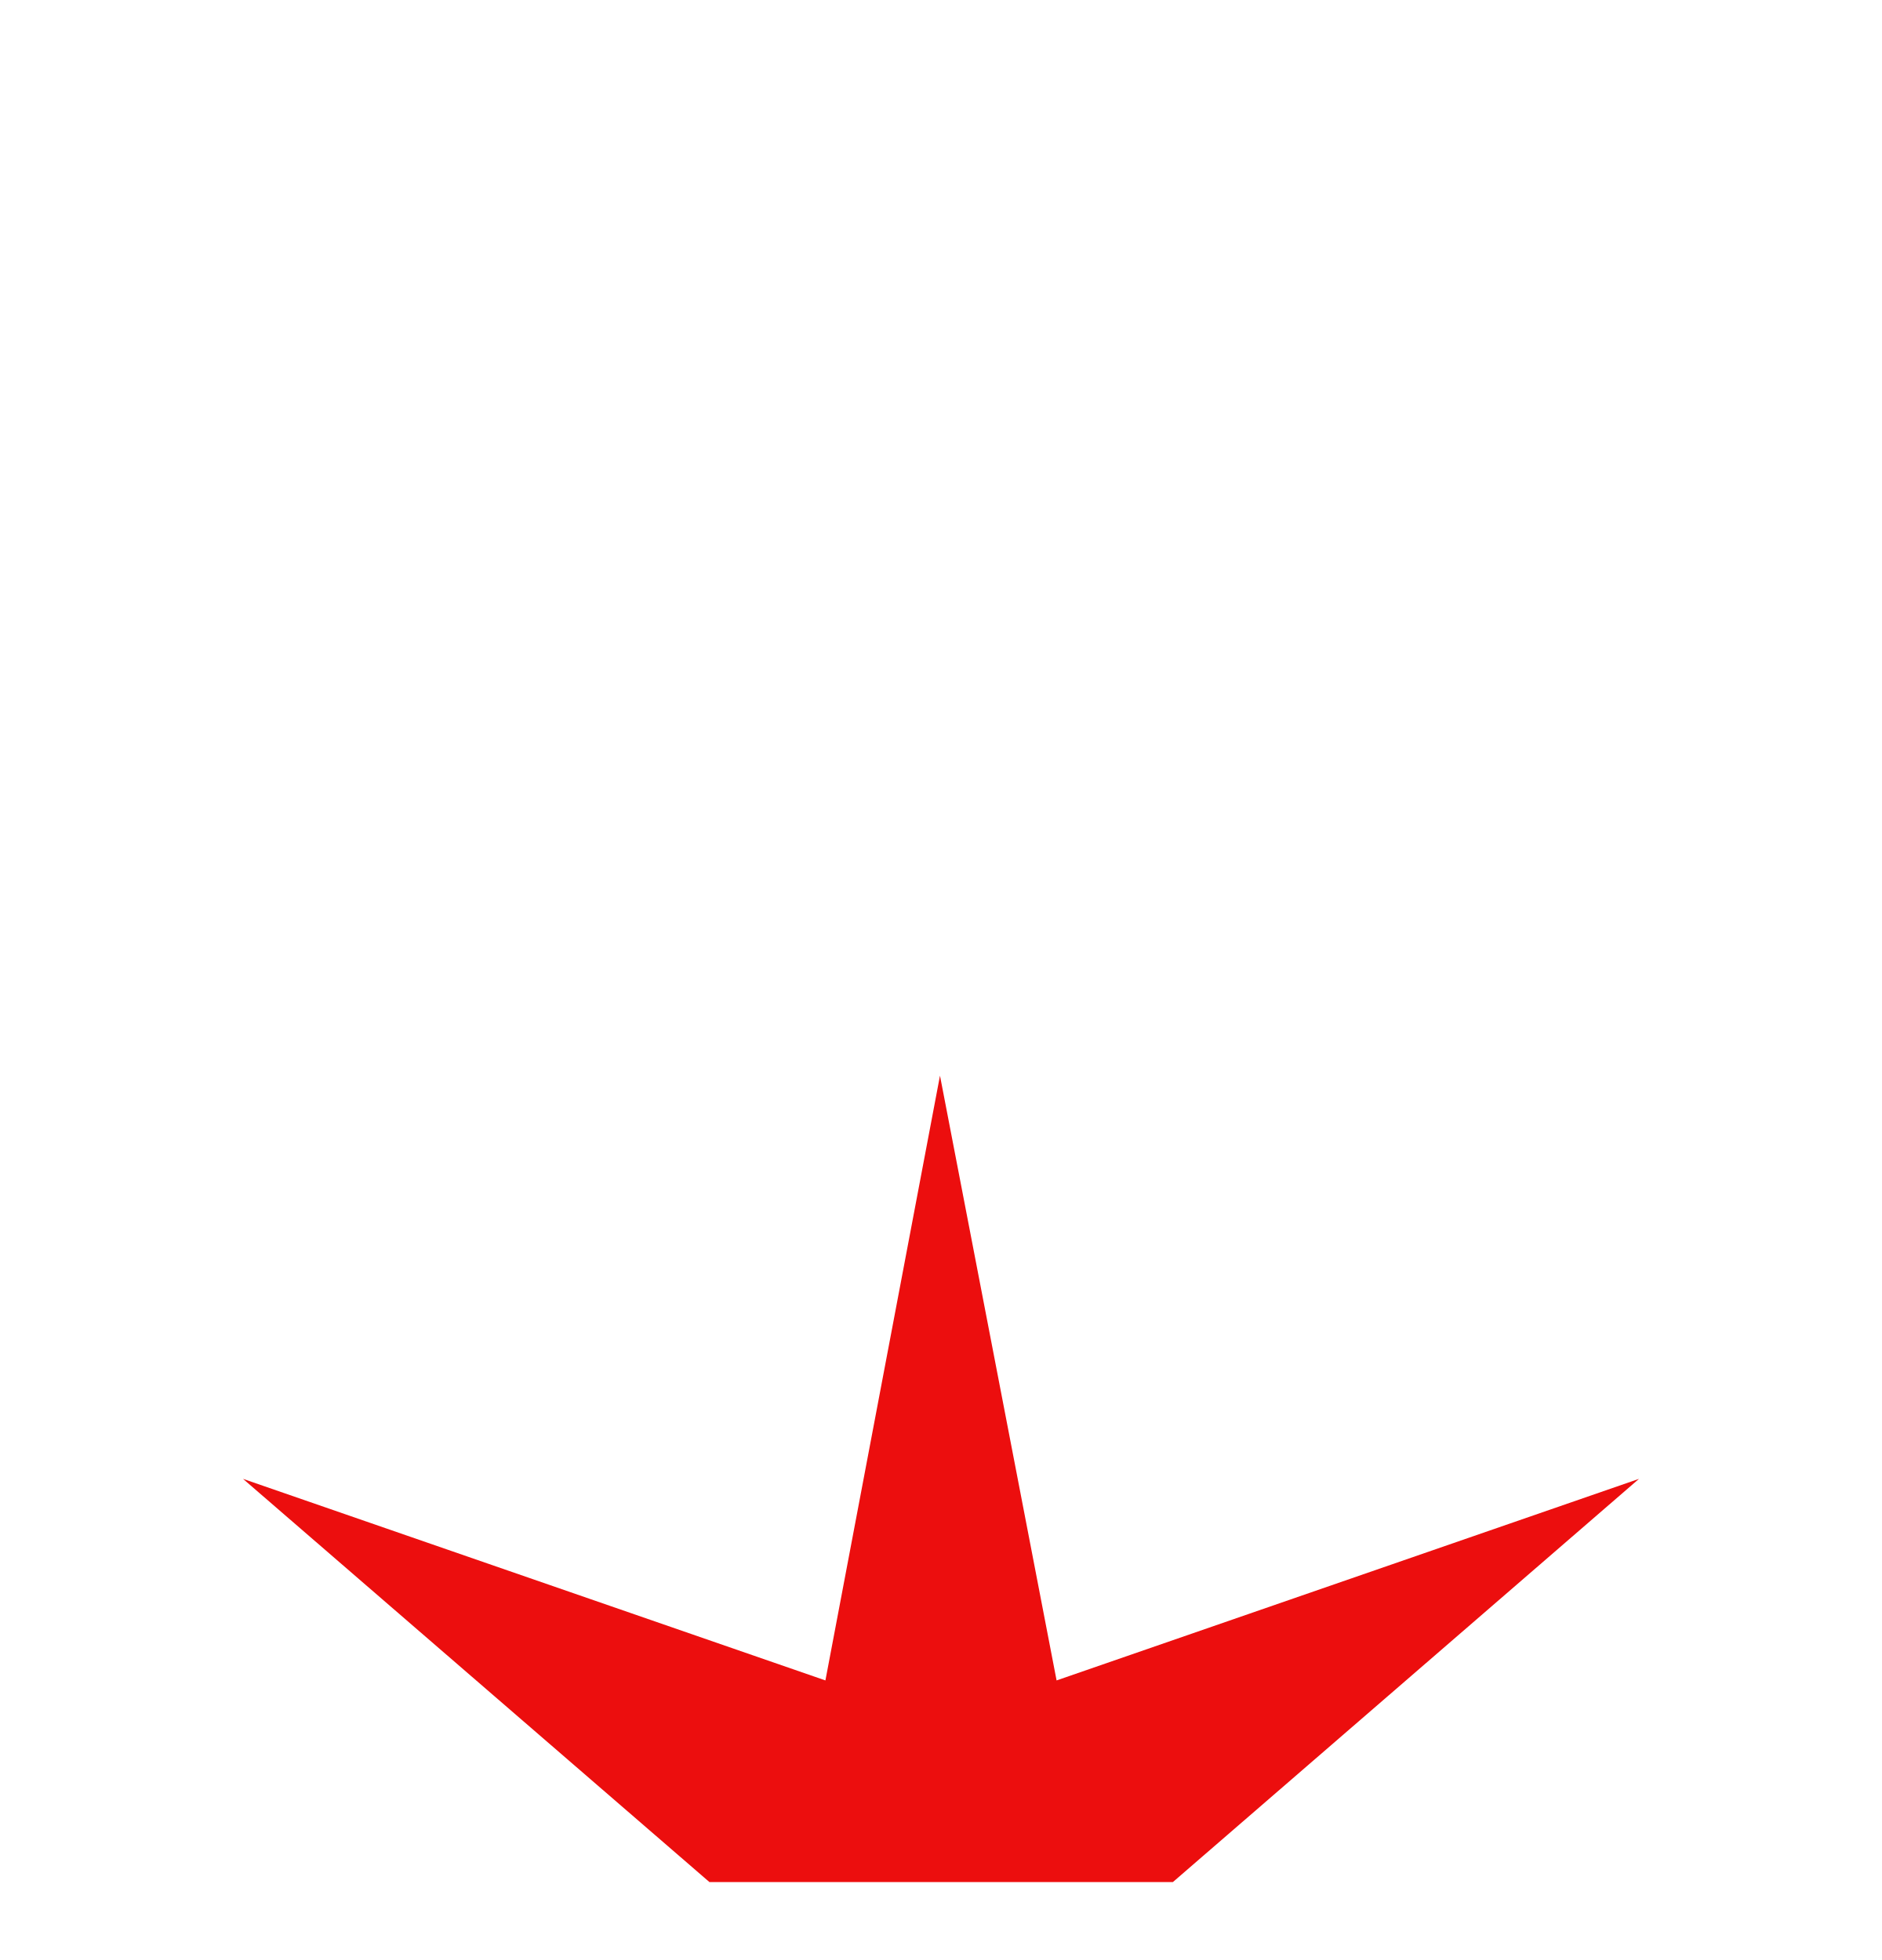
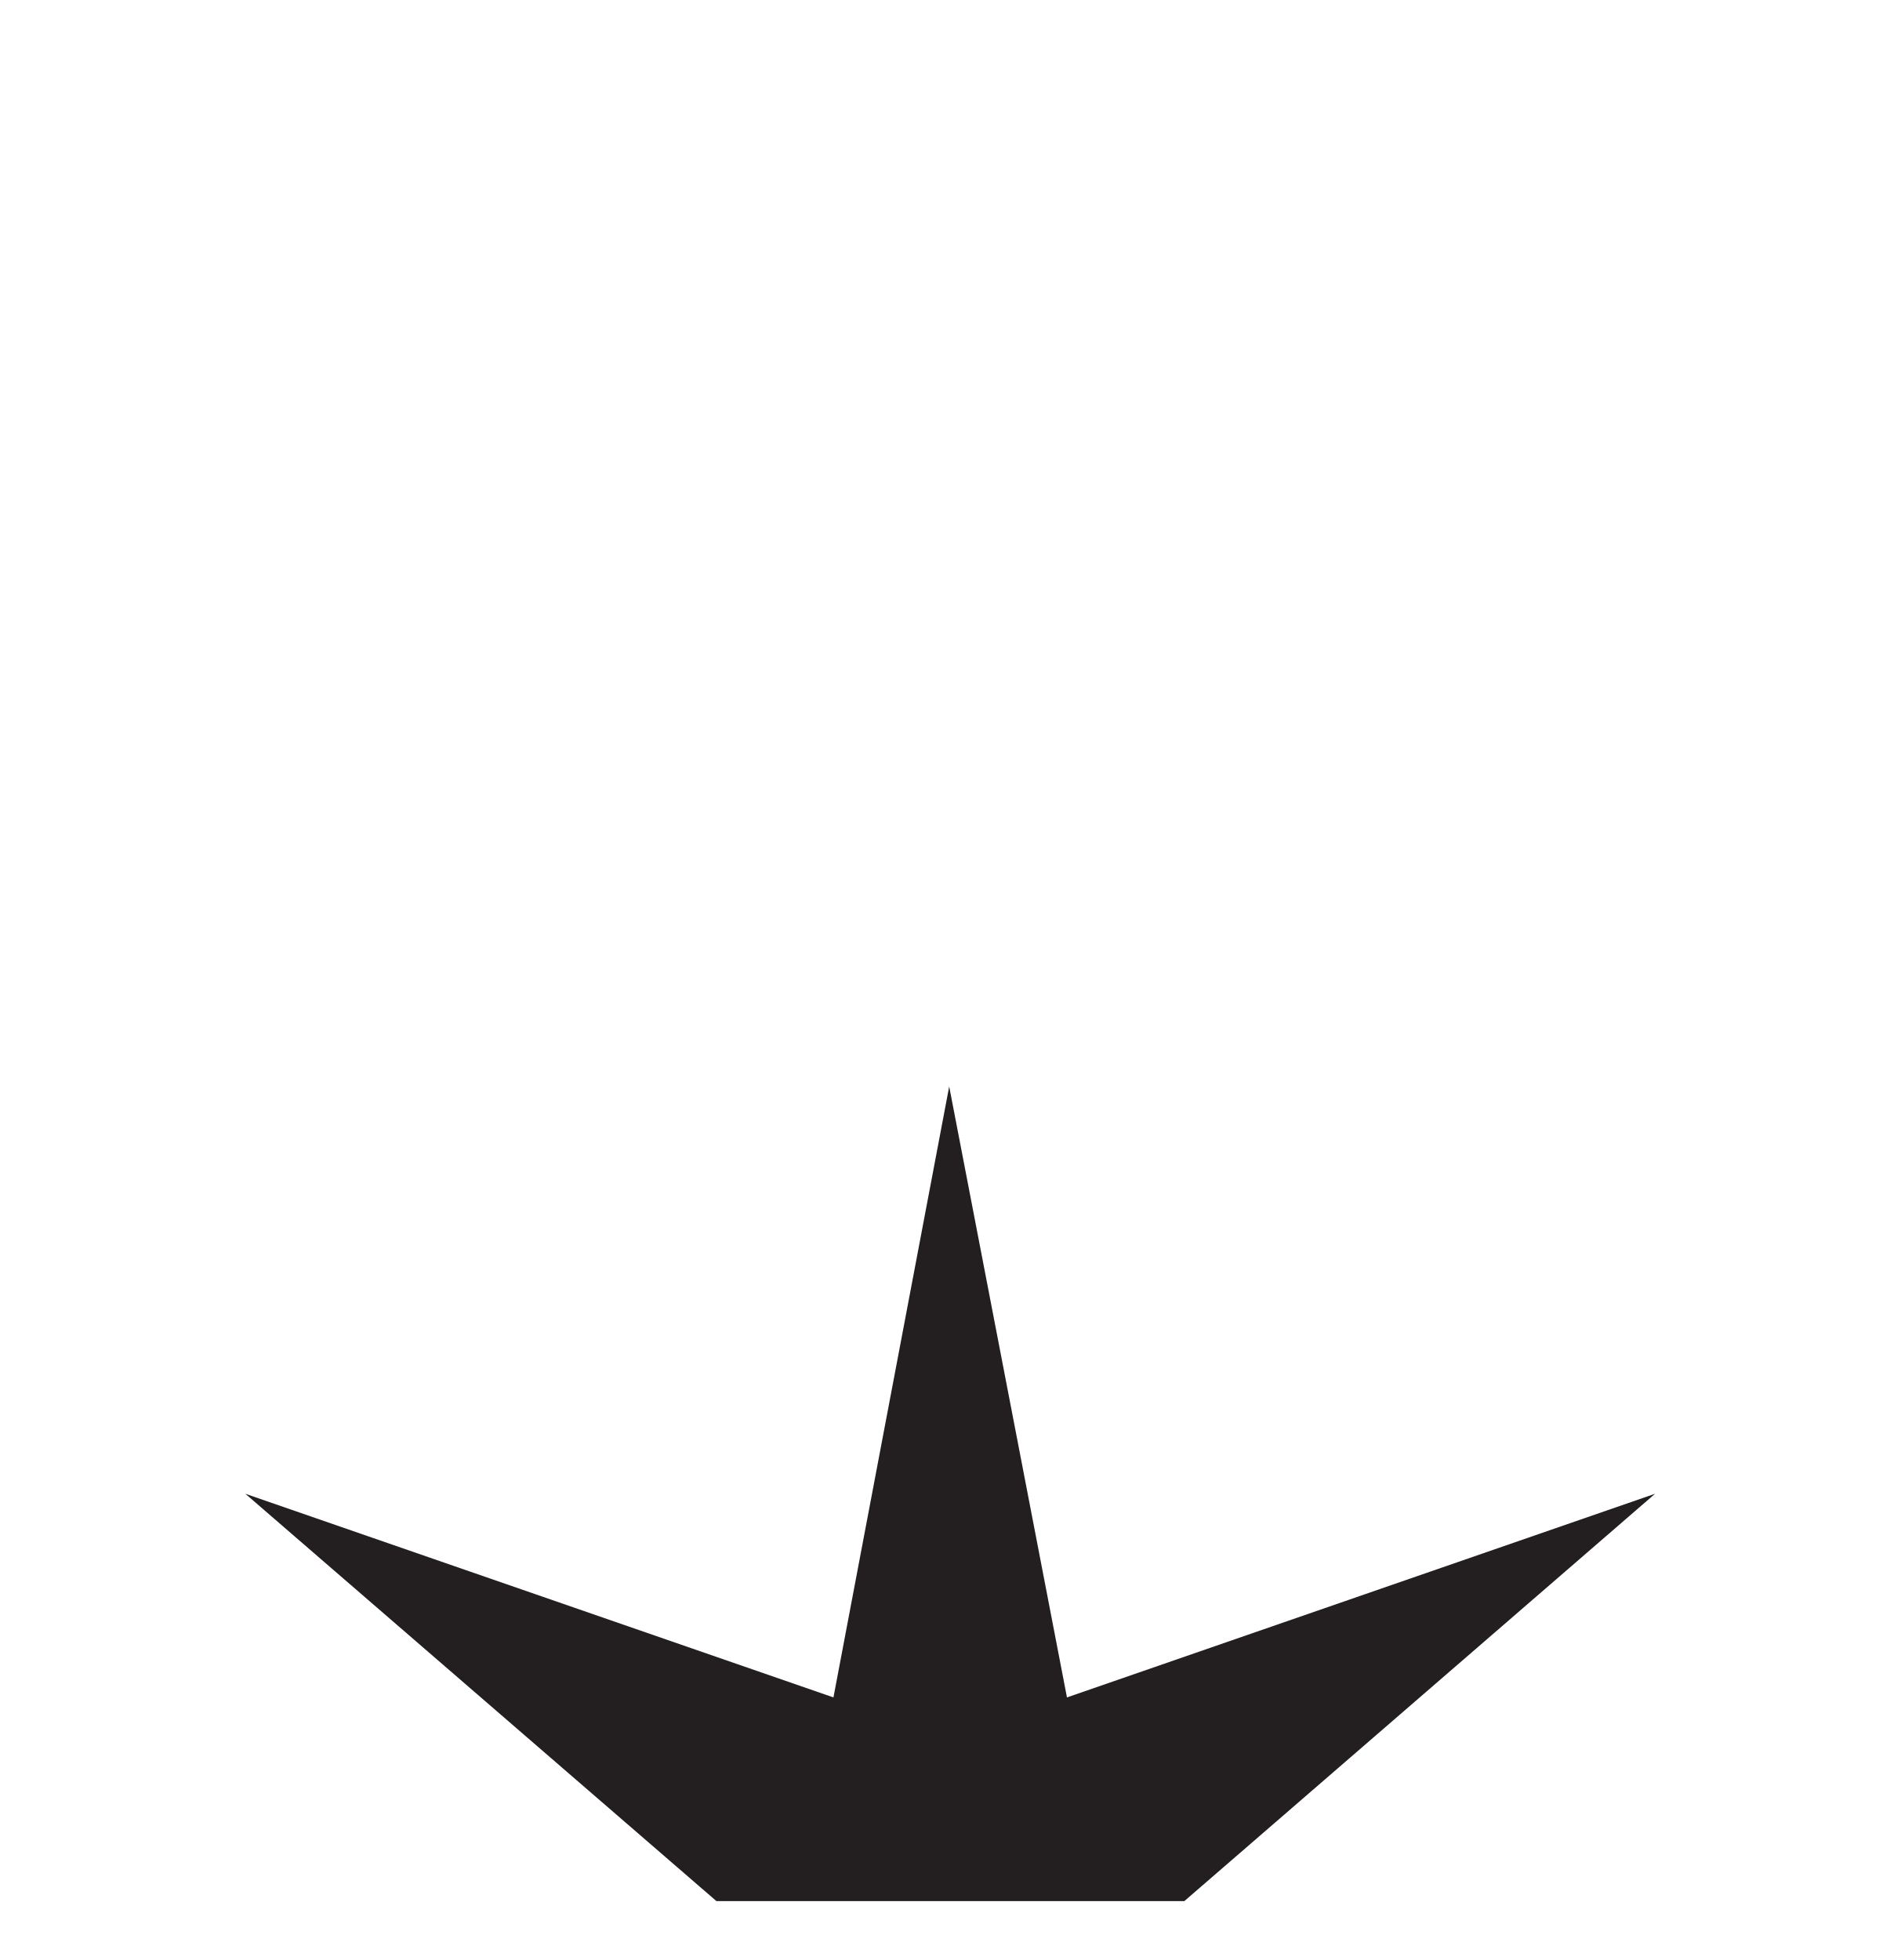
- <svg xmlns="http://www.w3.org/2000/svg" width="24px" height="25px" viewBox="0 0 24 25" version="1.1">
+ <svg xmlns="http://www.w3.org/2000/svg" width="32px" height="33px" viewBox="0 0 32 33" version="1.1">
  <g id="Squat-laskuri" stroke="none" stroke-width="1" fill="none" fill-rule="evenodd">
-     <g id="colors_and_typography" transform="translate(-1298, -1058)">
-       <g id="turvalaite_ikonit" transform="translate(722, 914)">
+     <g id="colors_and_typography" transform="translate(-1294, -1050)">
+       <g id="turvalaite_ikonit" transform="translate(718, 906)">
        <g id="majakka" transform="translate(576, 144)">
-           <polygon id="Shape" points="11.987 13.72 13.474 21.434 20.901 18.863 14.957 24.006 9.047 24.006 3.099 18.863 10.526 21.434" fill="#EC0E0E" fill-rule="nonzero" />
-           <rect id="Rectangle" x="0" y="0" width="24" height="24" />
+           <polygon id="Shape" fill="#231F20" fill-rule="nonzero" points="15.983 18.293 17.966 28.579 27.869 25.15 19.943 32.008 12.063 32.008 4.131 25.15 14.034 28.579" />
+           <rect id="Rectangle" x="0" y="0" width="32" height="32" />
        </g>
      </g>
    </g>
  </g>
</svg>
